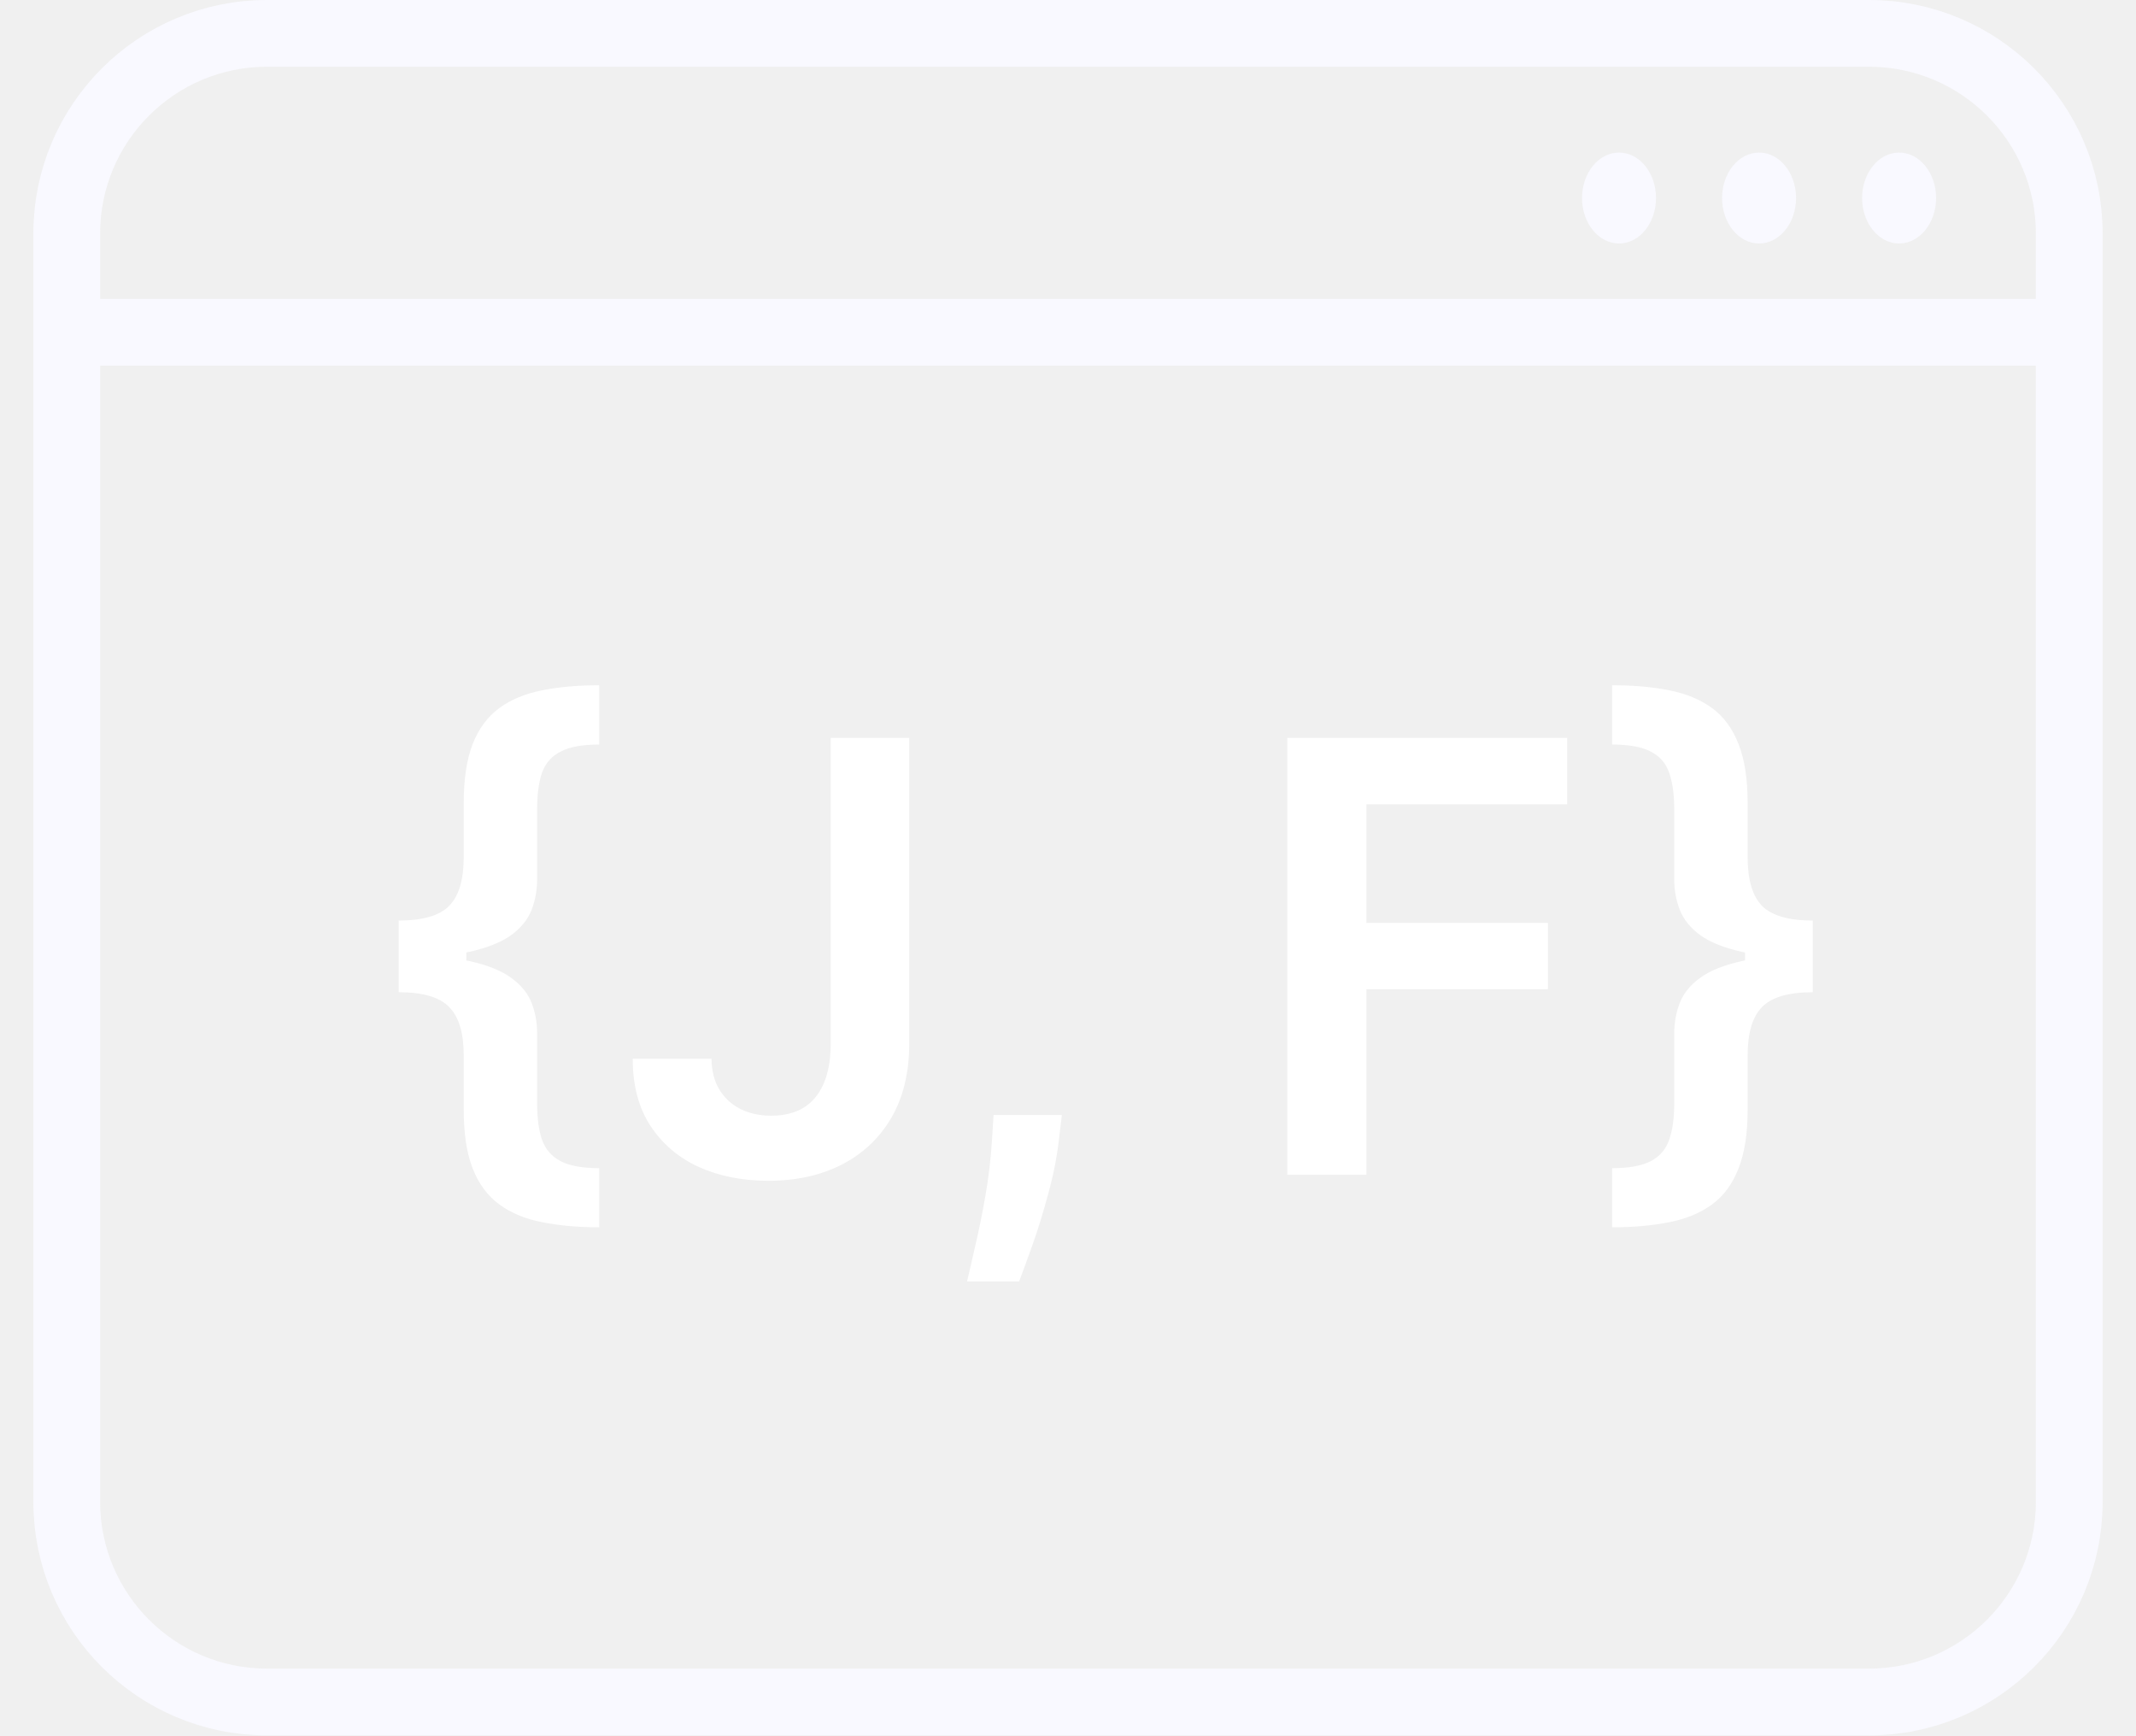
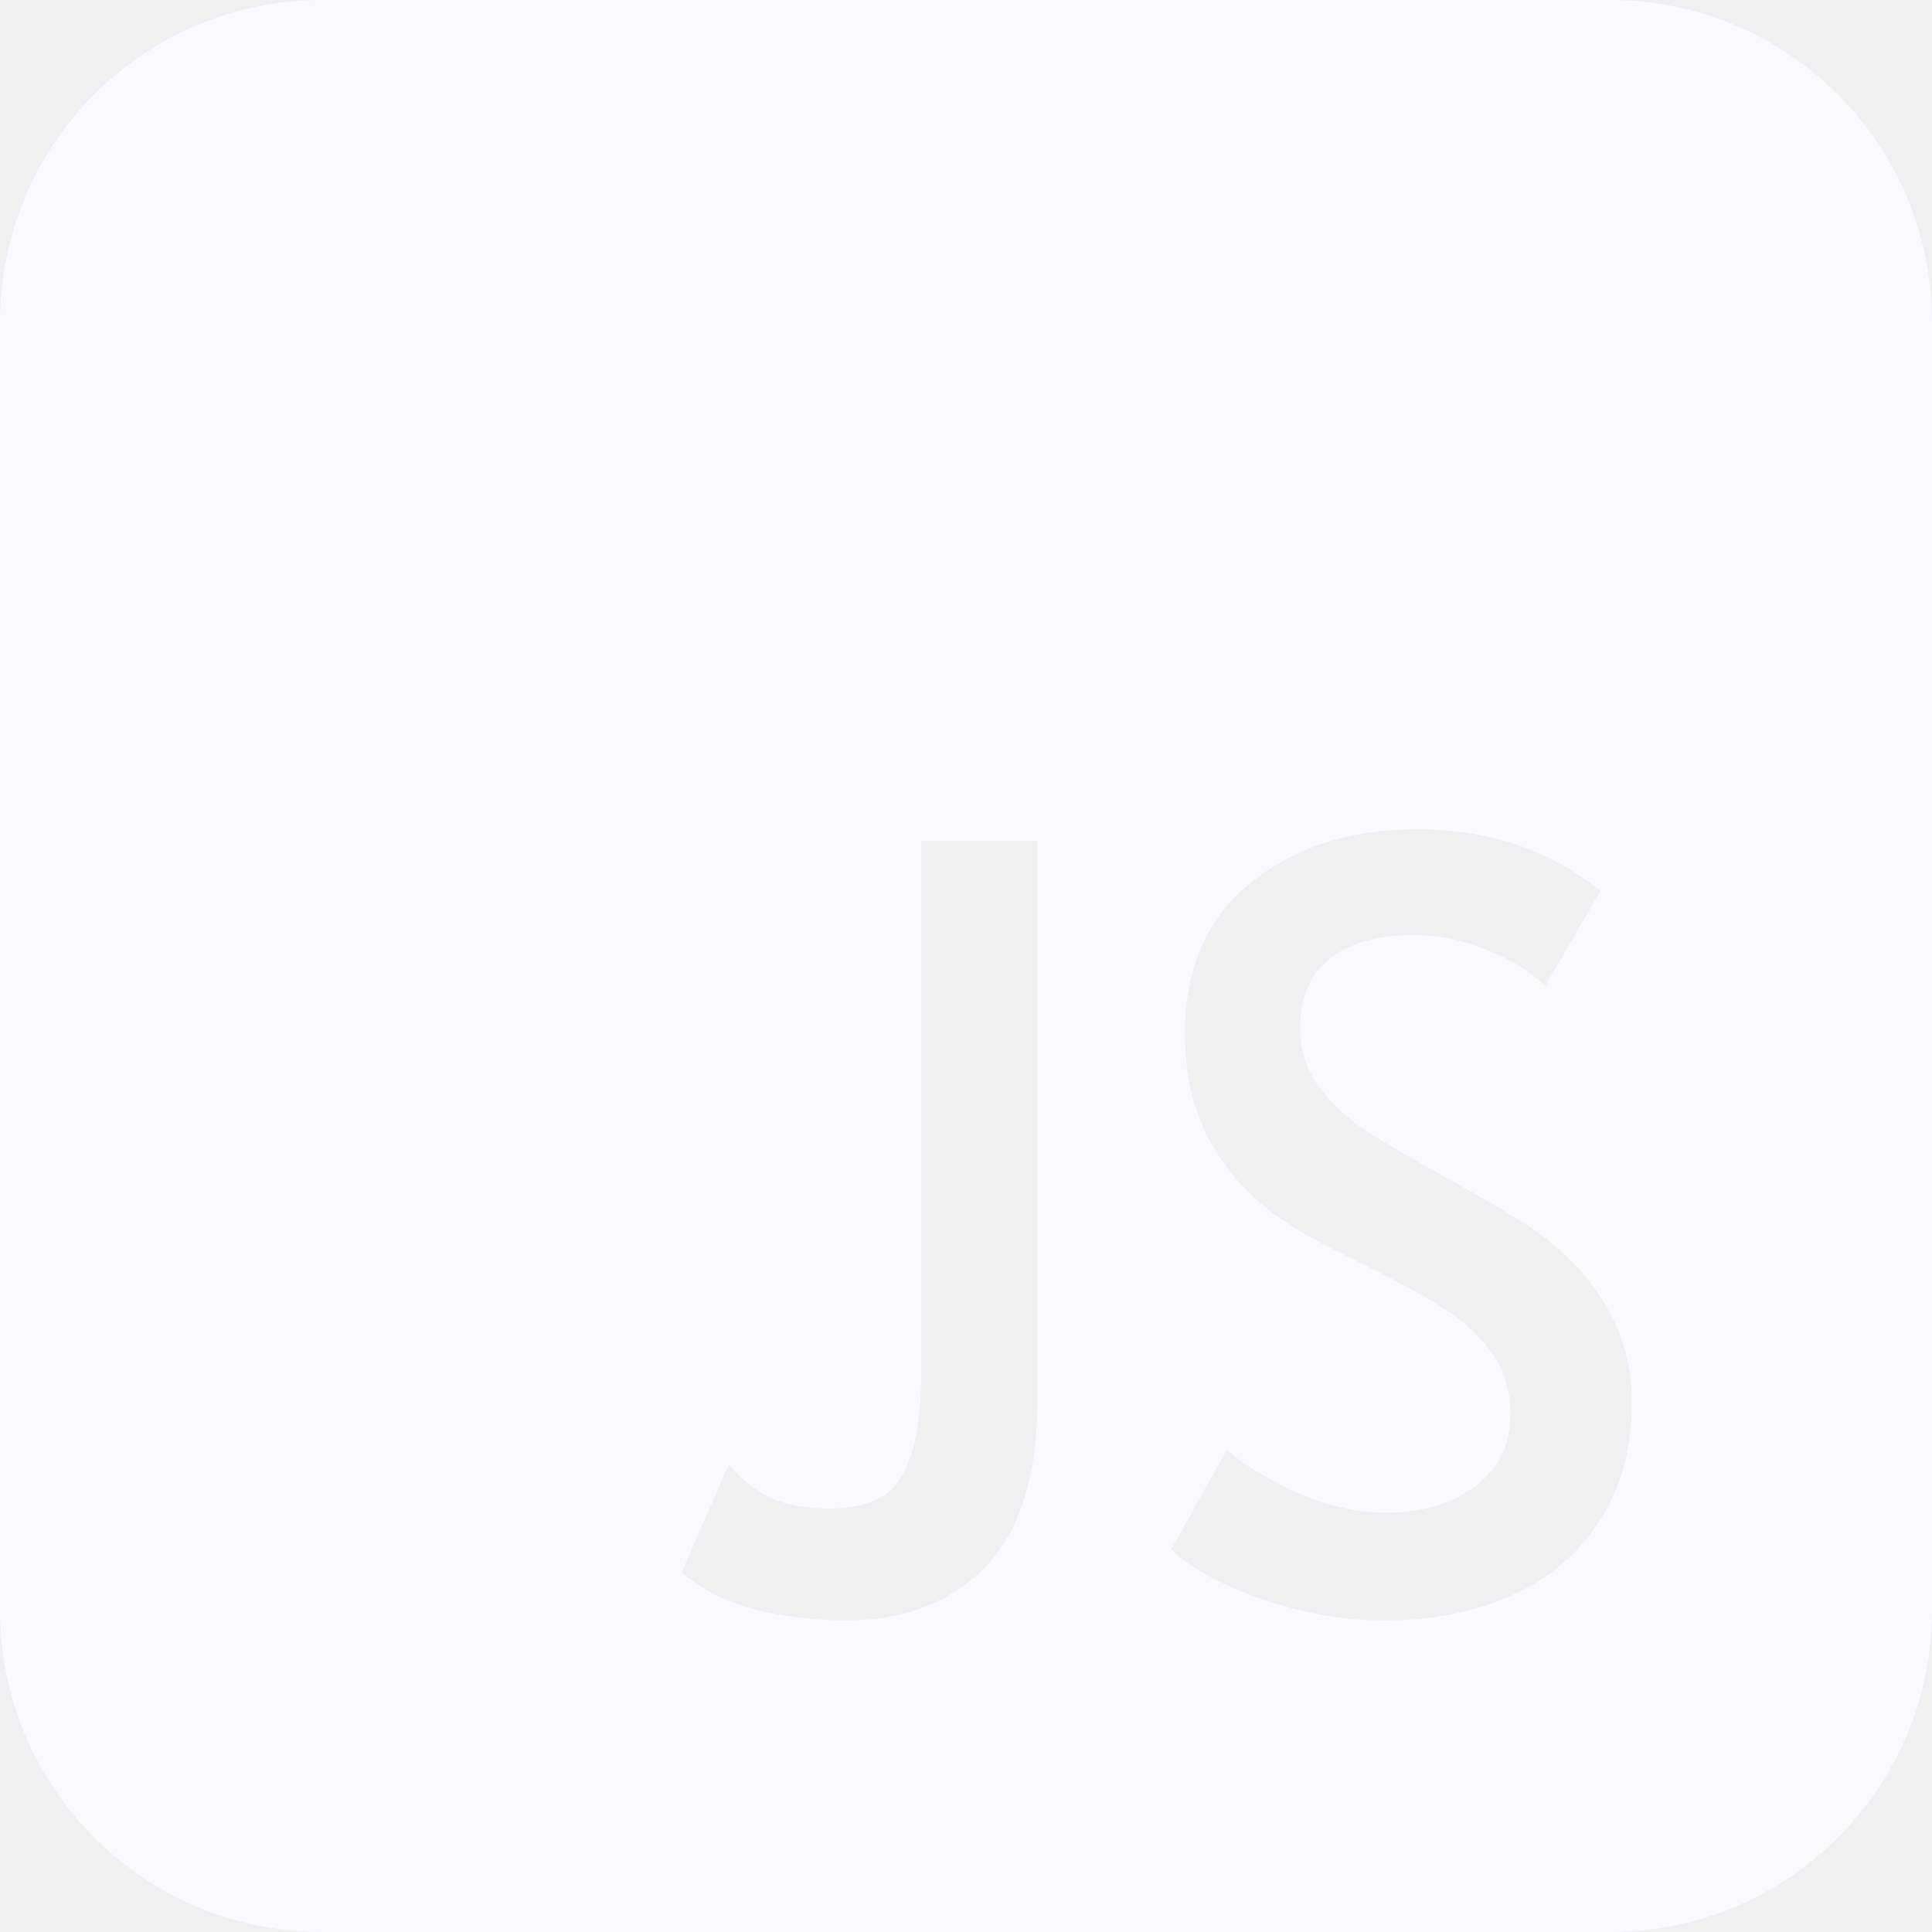
- <svg xmlns="http://www.w3.org/2000/svg" width="32" height="26" viewBox="0 0 32 26" fill="none">
-   <rect x="1" y="0.5" width="30" height="25" rx="3" stroke="#F9F9FF" />
-   <line x1="1.028" y1="4.978" x2="31" y2="4.978" stroke="#F9F9FF" />
-   <ellipse cx="28.451" cy="2.967" rx="0.554" ry="0.681" fill="#F9F9FF" />
-   <ellipse cx="26.353" cy="2.967" rx="0.554" ry="0.681" fill="#F9F9FF" />
-   <ellipse cx="24.255" cy="2.967" rx="0.554" ry="0.681" fill="#F9F9FF" />
-   <path d="M5.973 14.351V13.792C6.335 13.792 6.587 13.718 6.73 13.571C6.875 13.422 6.947 13.18 6.947 12.846V12.031C6.947 11.671 6.992 11.376 7.082 11.145C7.173 10.915 7.306 10.736 7.481 10.608C7.656 10.481 7.869 10.392 8.12 10.343C8.372 10.292 8.657 10.267 8.977 10.267V11.155C8.725 11.155 8.533 11.19 8.398 11.261C8.264 11.329 8.172 11.434 8.12 11.577C8.071 11.72 8.047 11.902 8.047 12.123V13.172C8.047 13.336 8.019 13.489 7.964 13.632C7.908 13.775 7.807 13.9 7.66 14.009C7.513 14.116 7.303 14.2 7.031 14.261C6.76 14.321 6.407 14.351 5.973 14.351ZM8.977 18.388C8.657 18.388 8.372 18.362 8.12 18.311C7.869 18.262 7.656 18.174 7.481 18.046C7.306 17.918 7.173 17.739 7.082 17.509C6.992 17.279 6.947 16.983 6.947 16.623V15.812C6.947 15.477 6.875 15.236 6.73 15.089C6.587 14.94 6.335 14.866 5.973 14.866V14.306C6.407 14.306 6.76 14.337 7.031 14.399C7.303 14.459 7.513 14.543 7.66 14.652C7.807 14.758 7.908 14.883 7.964 15.025C8.019 15.168 8.047 15.32 8.047 15.482V16.531C8.047 16.752 8.071 16.934 8.12 17.077C8.172 17.22 8.264 17.326 8.398 17.397C8.533 17.467 8.725 17.502 8.977 17.502V18.388ZM5.973 14.866V13.792H6.986V14.866H5.973ZM12.445 11.056H13.621V15.658C13.619 16.08 13.53 16.443 13.353 16.748C13.176 17.051 12.929 17.284 12.612 17.448C12.296 17.61 11.929 17.691 11.509 17.691C11.125 17.691 10.78 17.623 10.473 17.486C10.169 17.348 9.927 17.143 9.748 16.873C9.569 16.602 9.479 16.265 9.479 15.863H10.659C10.661 16.04 10.699 16.192 10.774 16.32C10.851 16.448 10.956 16.546 11.09 16.614C11.225 16.682 11.379 16.716 11.554 16.716C11.743 16.716 11.904 16.677 12.036 16.598C12.168 16.517 12.268 16.398 12.337 16.24C12.407 16.082 12.443 15.888 12.445 15.658V11.056ZM15.908 16.706L15.866 17.058C15.836 17.326 15.783 17.599 15.706 17.876C15.632 18.155 15.553 18.412 15.47 18.646C15.386 18.881 15.319 19.065 15.268 19.199H14.488C14.518 19.069 14.559 18.893 14.61 18.669C14.663 18.445 14.714 18.194 14.763 17.915C14.812 17.636 14.845 17.352 14.862 17.064L14.885 16.706H15.908ZM19.285 17.601V11.056H23.478V12.05H20.471V13.827H23.19V14.821H20.471V17.601H19.285ZM27.157 14.306V14.866C26.794 14.866 26.541 14.94 26.396 15.089C26.253 15.236 26.182 15.477 26.182 15.812V16.623C26.182 16.983 26.136 17.279 26.044 17.509C25.955 17.739 25.823 17.918 25.648 18.046C25.473 18.174 25.26 18.262 25.009 18.311C24.758 18.362 24.472 18.388 24.152 18.388V17.502C24.404 17.502 24.597 17.467 24.731 17.397C24.865 17.326 24.957 17.22 25.006 17.077C25.057 16.934 25.082 16.752 25.082 16.531V15.482C25.082 15.32 25.11 15.168 25.166 15.025C25.221 14.883 25.322 14.758 25.469 14.652C25.616 14.543 25.825 14.459 26.096 14.399C26.368 14.337 26.722 14.306 27.157 14.306ZM24.152 10.267C24.472 10.267 24.758 10.292 25.009 10.343C25.26 10.392 25.473 10.481 25.648 10.608C25.823 10.736 25.955 10.915 26.044 11.145C26.136 11.376 26.182 11.671 26.182 12.031V12.846C26.182 13.18 26.253 13.422 26.396 13.571C26.541 13.718 26.794 13.792 27.157 13.792V14.351C26.722 14.351 26.368 14.321 26.096 14.261C25.825 14.2 25.616 14.116 25.469 14.009C25.322 13.9 25.221 13.775 25.166 13.632C25.11 13.489 25.082 13.336 25.082 13.172V12.123C25.082 11.902 25.057 11.72 25.006 11.577C24.957 11.434 24.865 11.329 24.731 11.261C24.597 11.19 24.404 11.155 24.152 11.155V10.267ZM27.157 13.792V14.866H26.143V13.792H27.157Z" fill="white" />
+ <svg xmlns="http://www.w3.org/2000/svg" width="24" height="24" viewBox="0 0 24 24" fill="none">
+   <path fill-rule="evenodd" clip-rule="evenodd" d="M4 0C1.791 0 0 1.791 0 4V20C0 22.209 1.791 24 4 24H20C22.209 24 24 22.209 24 20V4C24 1.791 22.209 0 20 0H4ZM9.404 20C9.777 20.087 10.145 20.13 10.509 20.13C11.22 20.13 11.792 19.913 12.225 19.48C12.667 19.038 12.888 18.332 12.888 17.361V10.445H11.445V16.997C11.445 17.465 11.402 17.825 11.315 18.076C11.237 18.327 11.116 18.501 10.951 18.596C10.786 18.691 10.57 18.739 10.301 18.739C10.015 18.739 9.772 18.696 9.573 18.609C9.382 18.514 9.209 18.375 9.053 18.193L8.468 19.532C8.719 19.749 9.031 19.905 9.404 20ZM15.656 19.857C16.168 20.039 16.683 20.13 17.203 20.13C17.793 20.13 18.317 20.026 18.776 19.818C19.244 19.61 19.608 19.302 19.868 18.895C20.137 18.488 20.271 17.994 20.271 17.413C20.271 17.04 20.193 16.698 20.037 16.386C19.881 16.074 19.677 15.805 19.426 15.58C19.244 15.407 19.049 15.259 18.841 15.138C18.633 15.008 18.334 14.835 17.944 14.618C17.537 14.393 17.212 14.202 16.969 14.046C16.735 13.89 16.54 13.708 16.384 13.5C16.228 13.283 16.15 13.041 16.15 12.772C16.15 12.391 16.271 12.105 16.514 11.914C16.765 11.715 17.108 11.615 17.541 11.615C17.879 11.615 18.195 11.68 18.49 11.81C18.794 11.931 19.027 12.079 19.192 12.252L19.881 11.069C19.257 10.558 18.499 10.302 17.606 10.302C16.774 10.302 16.085 10.523 15.539 10.965C14.993 11.398 14.72 12.027 14.72 12.85C14.72 13.847 15.14 14.627 15.981 15.19C16.163 15.311 16.501 15.493 16.995 15.736C17.411 15.944 17.732 16.122 17.957 16.269C18.183 16.408 18.373 16.585 18.529 16.802C18.685 17.019 18.763 17.274 18.763 17.569C18.763 17.95 18.616 18.249 18.321 18.466C18.035 18.683 17.663 18.791 17.203 18.791C16.848 18.791 16.475 18.704 16.085 18.531C15.704 18.349 15.422 18.176 15.24 18.011L14.551 19.246C14.777 19.471 15.145 19.675 15.656 19.857Z" fill="#F9F9FF" />
</svg>
